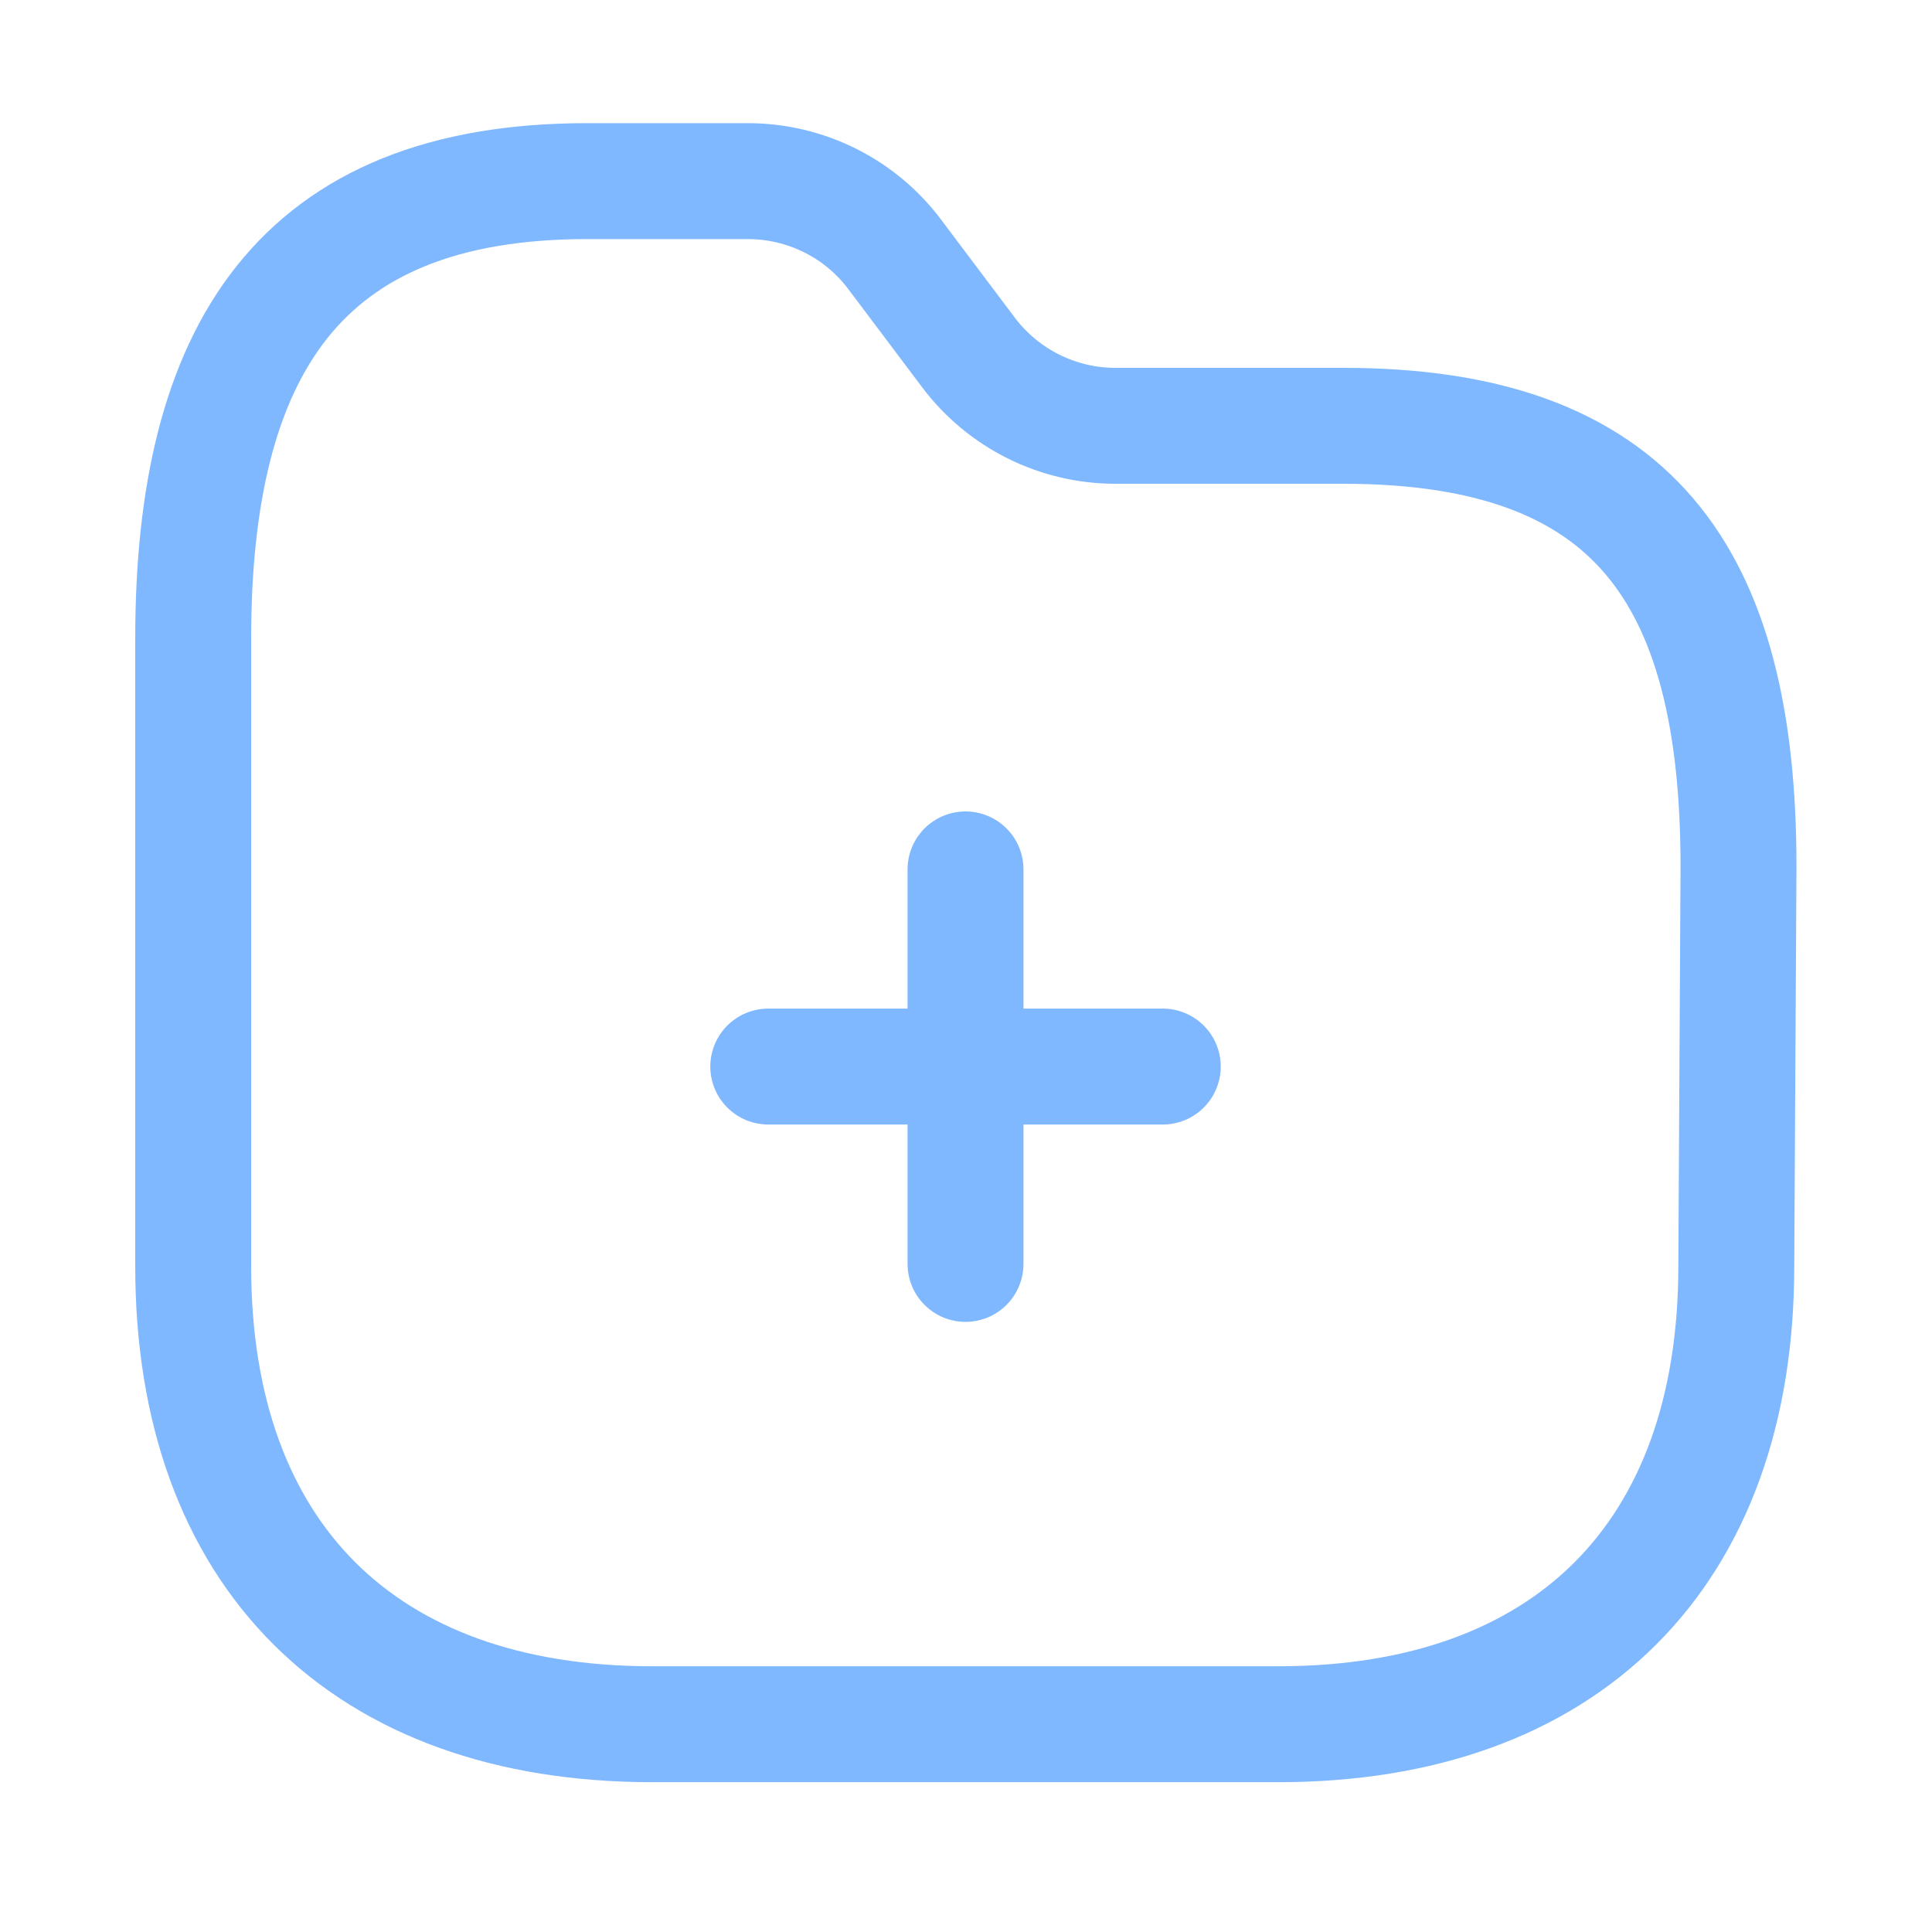
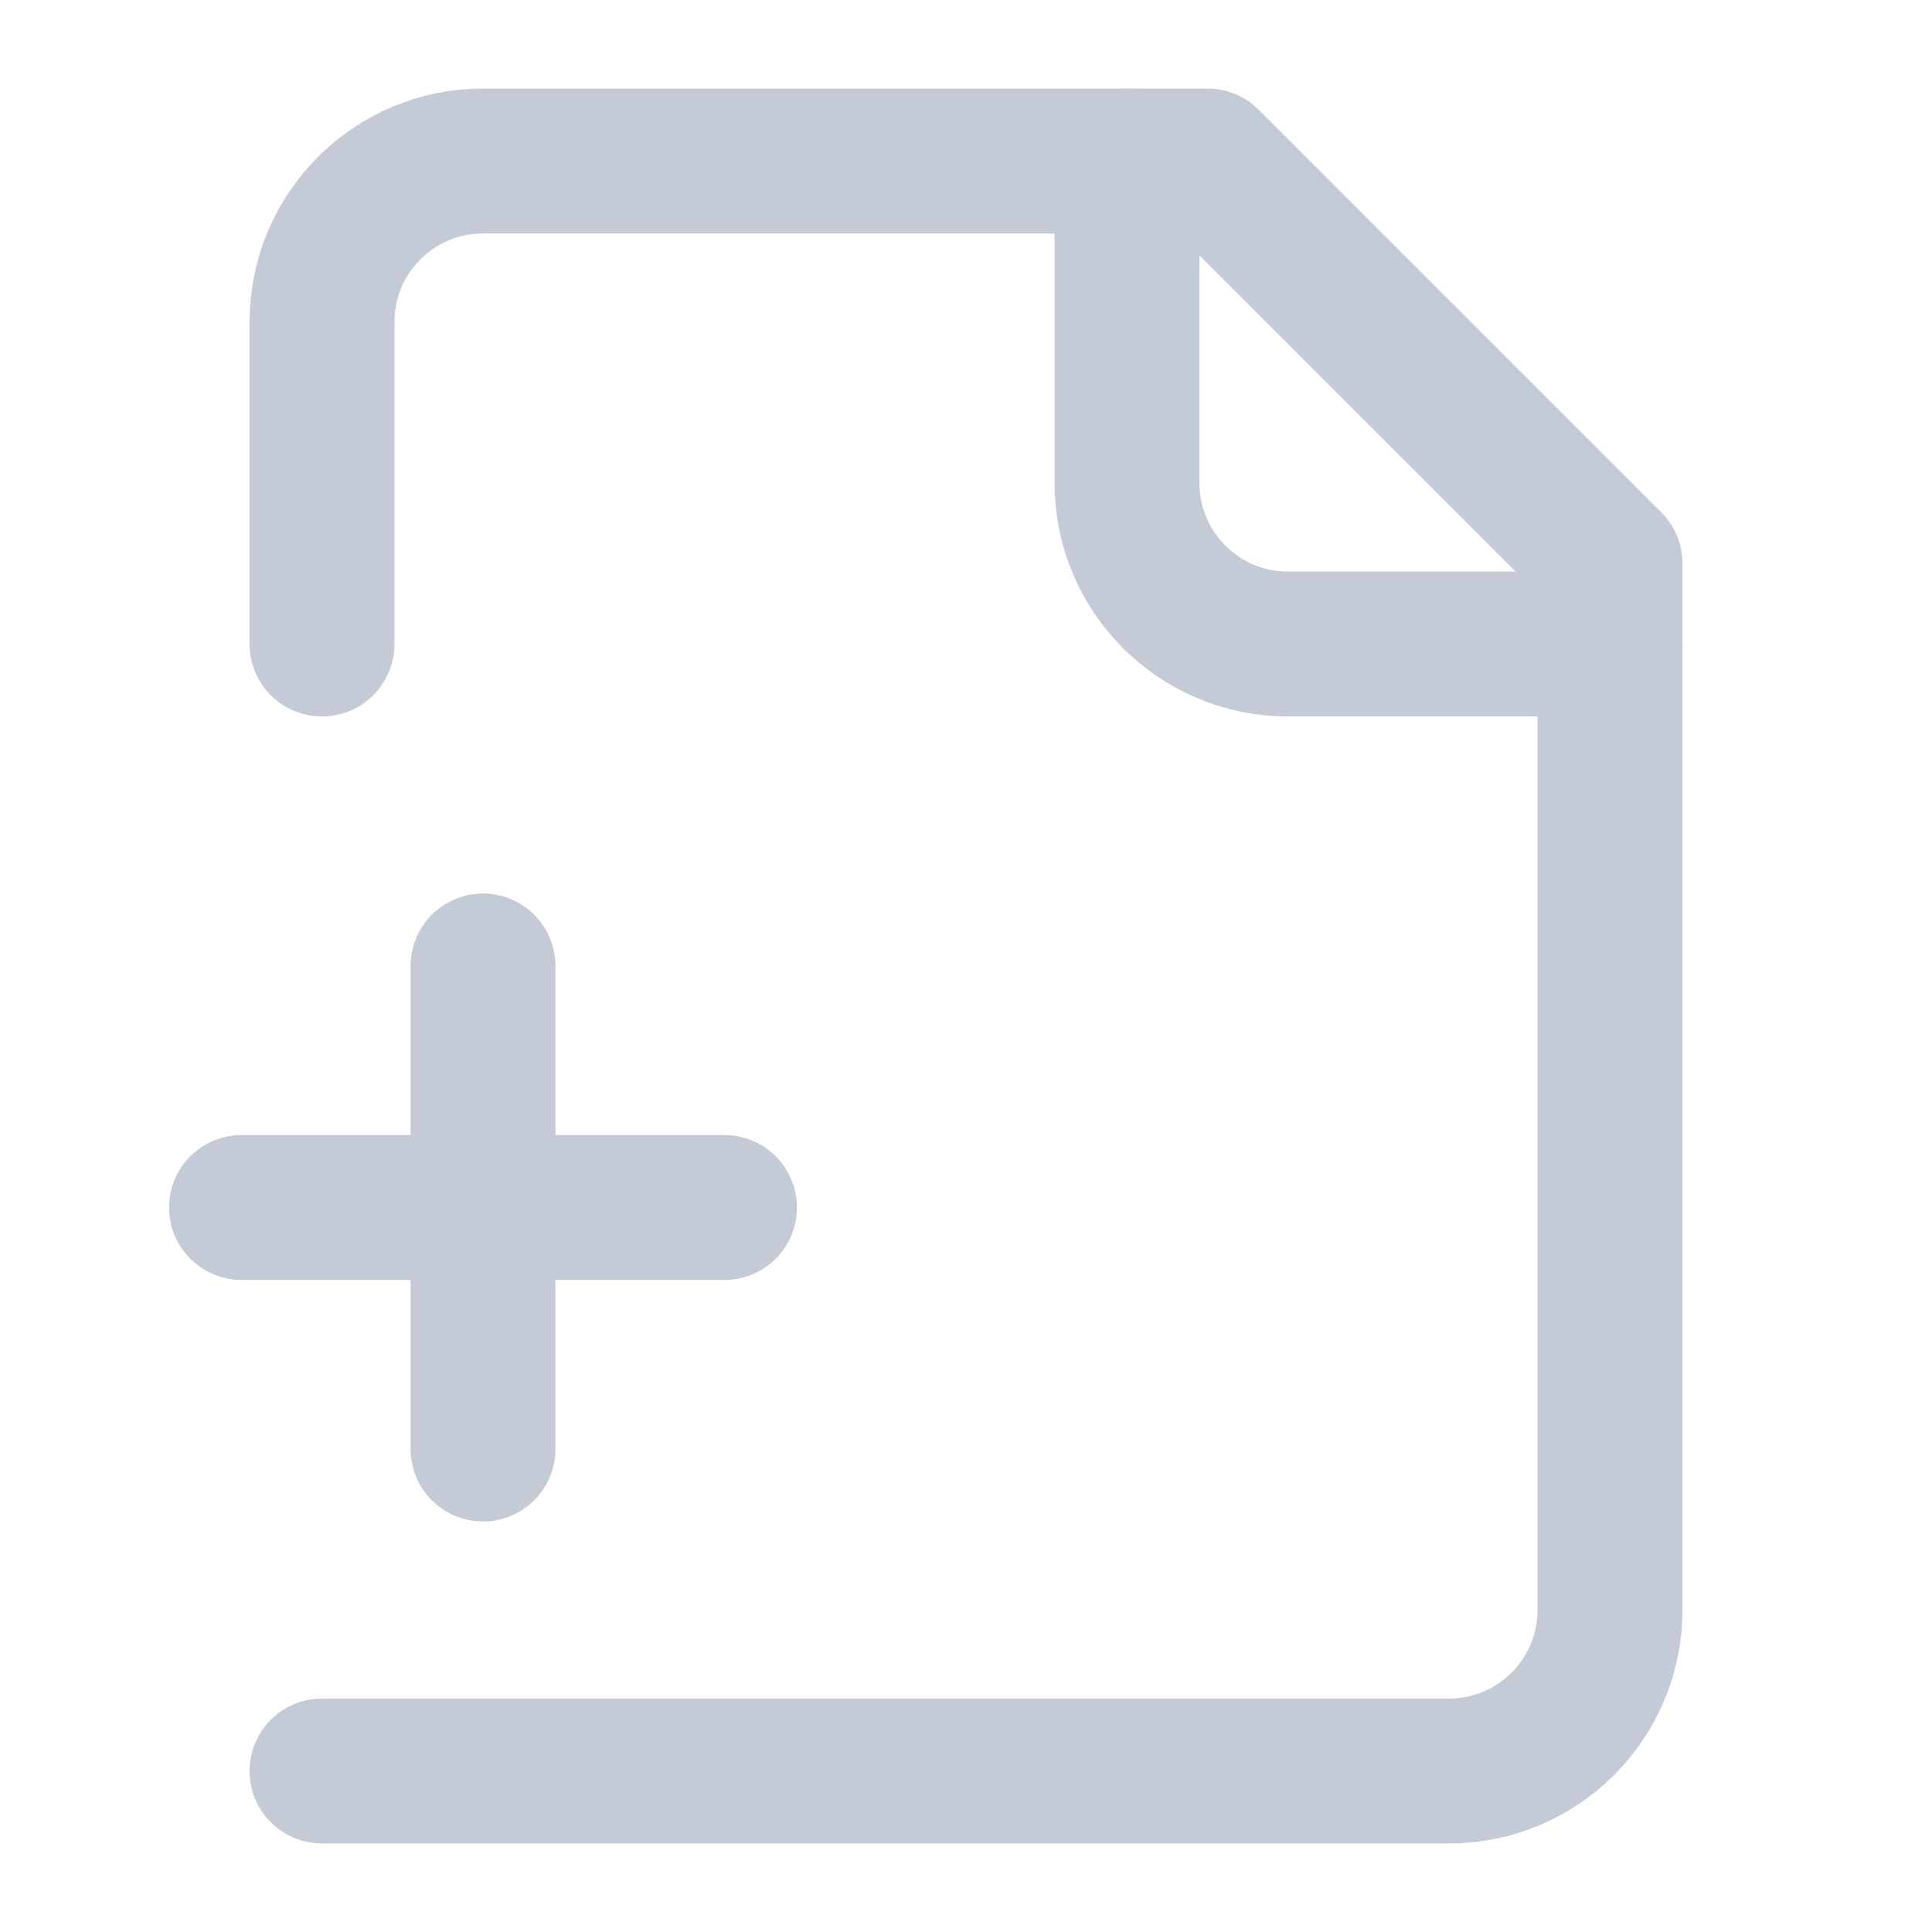
- <svg xmlns="http://www.w3.org/2000/svg" width="20" height="20" viewBox="0 0 20 20" fill="none">
-   <path d="M12.037 11.041H7.953M9.995 13.084V9M17.974 13.11C17.974 16.092 16.217 17.849 13.235 17.849H6.75C3.761 17.849 2 16.092 2 13.11V6.61C2 3.633 3.095 1.875 6.077 1.875H7.744C8.342 1.876 8.906 2.157 9.264 2.636L10.025 3.648C10.385 4.126 10.948 4.408 11.547 4.408H13.905C16.894 4.408 17.997 5.93 17.997 8.973L17.974 13.11Z" stroke="#7FB8FF" stroke-width="1.2" stroke-linecap="round" stroke-linejoin="round" />
+ <svg xmlns="http://www.w3.org/2000/svg" class="lucide lucide-file-plus-2" width="20" height="20" viewBox="0 0 24 24" fill="none" stroke="#C4CBD6" stroke-width="1.8" stroke-linecap="round" stroke-linejoin="round">
+   <path d="M4 22h14a2 2 0 0 0 2-2V7l-5-5H6a2 2 0 0 0-2 2v4" />
+   <path d="M14 2v4a2 2 0 0 0 2 2h4" />
+   <path d="M3 15h6" />
+   <path d="M6 12v6" />
</svg>
